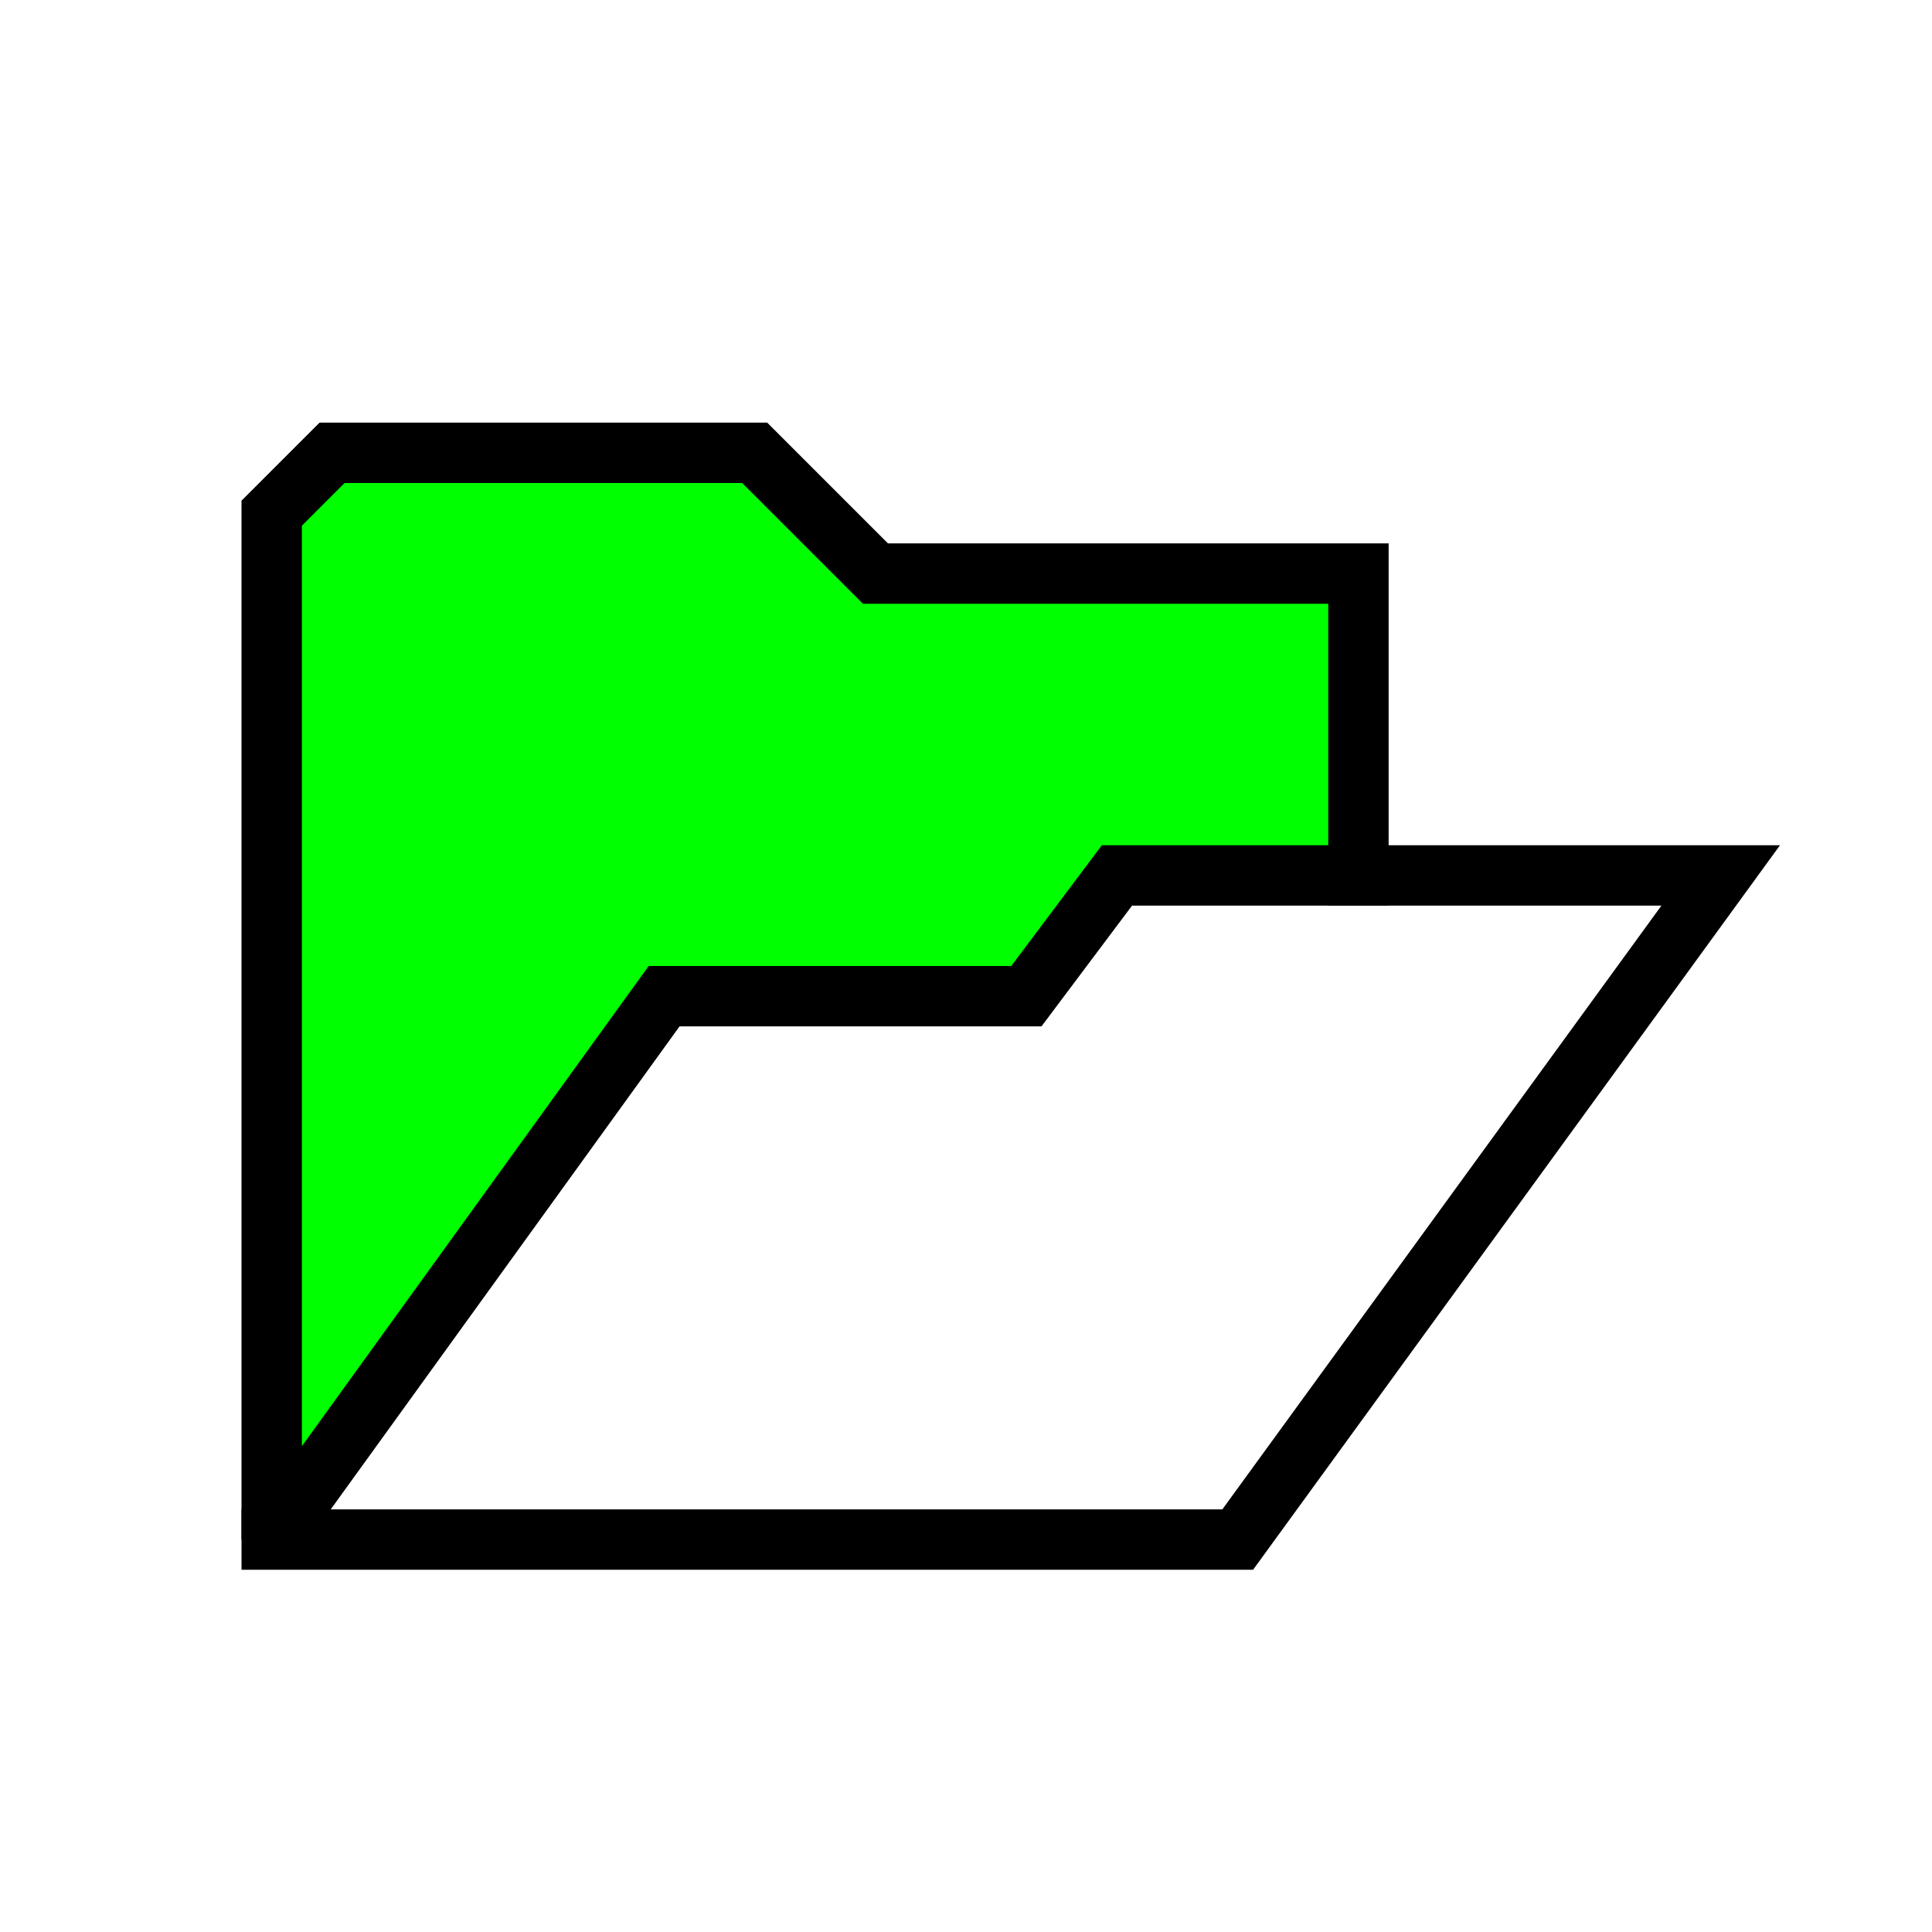
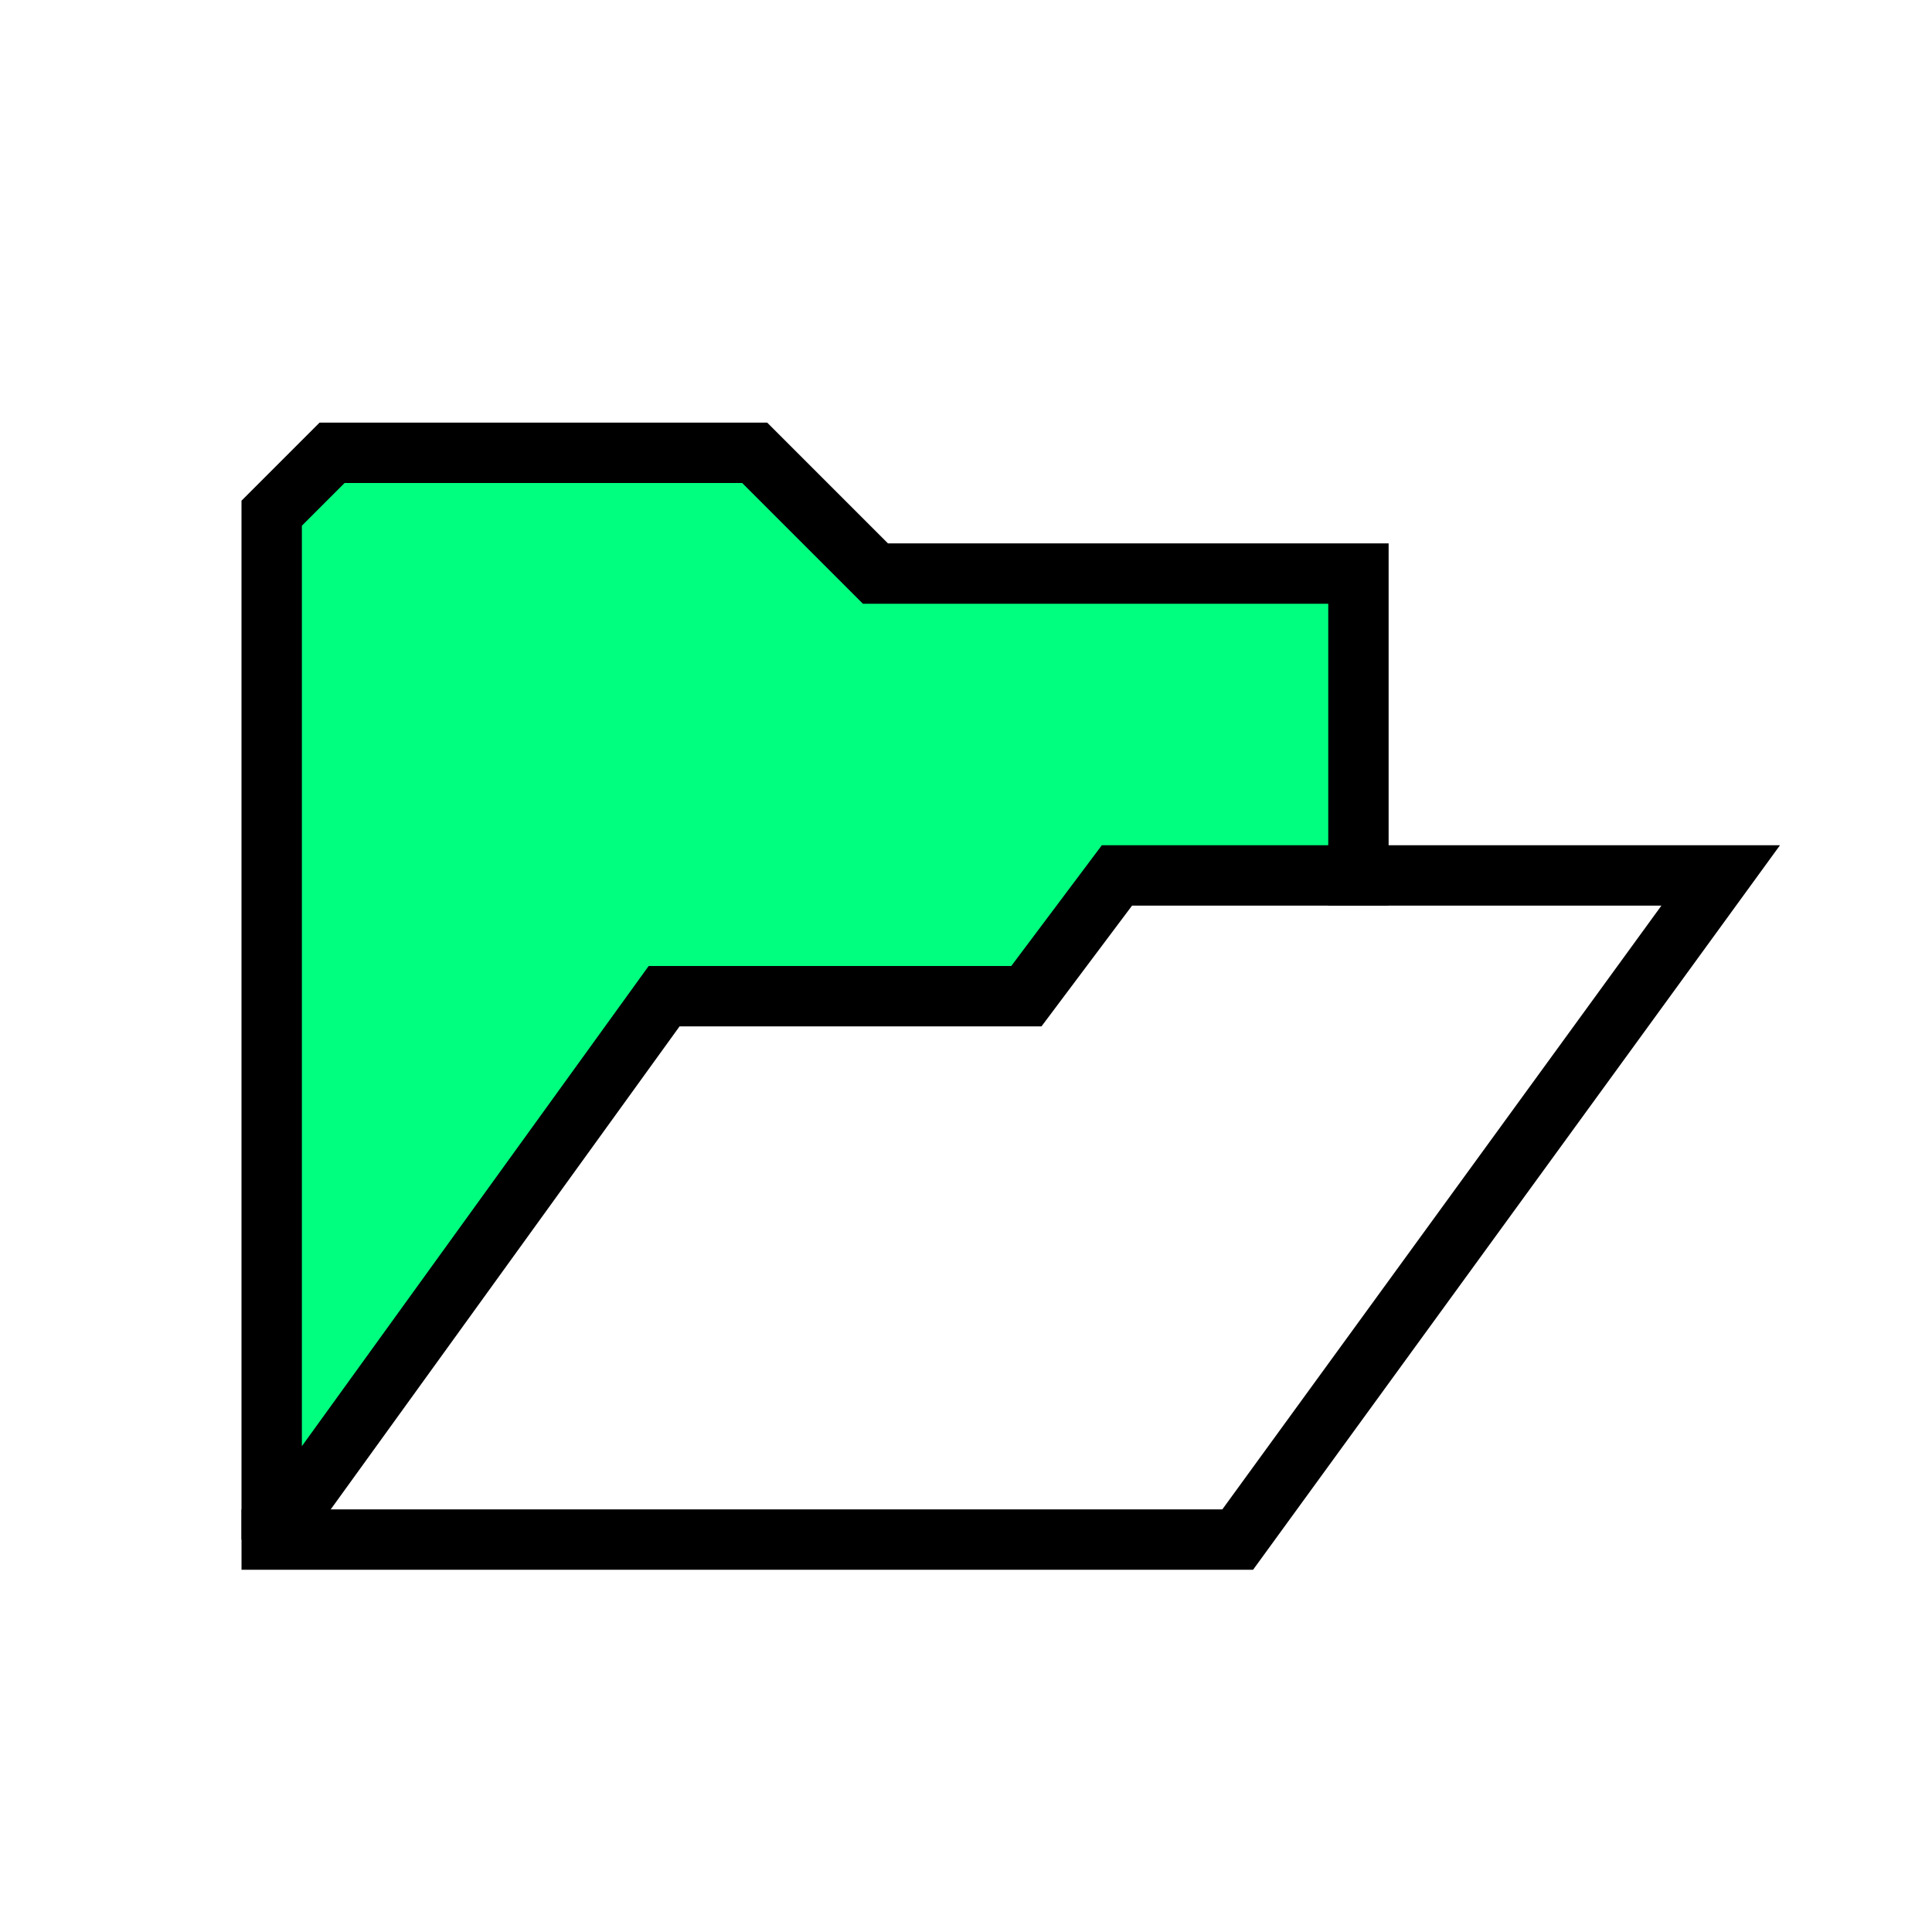
<svg xmlns="http://www.w3.org/2000/svg" width="256" height="256" viewBox="0 0 72.249 72.249" id="svg4295" version="1.1">
  <defs id="defs4323" />
  <g id="g4202">
-     <path id="path4194" d="m 10.16,57.573 0,-38.382 2.258,-2.258 15.804,0 4.516,4.516 18.062,0 0,11.289 -9.031,0 -3.387,4.516 -13.547,0 z" style="fill:#00ff00;fill-rule:evenodd;stroke:#000000;stroke-width:2.258;stroke-linecap:round;stroke-linejoin:miter;stroke-miterlimit:3;stroke-dasharray:none;stroke-opacity:1" />
+     <path id="path4194" d="m 10.16,57.573 0,-38.382 2.258,-2.258 15.804,0 4.516,4.516 18.062,0 0,11.289 -9.031,0 -3.387,4.516 -13.547,0 z" style="fill:#00ff7f;fill-rule:evenodd;stroke:#000000;stroke-width:2.258;stroke-linecap:round;stroke-linejoin:miter;stroke-miterlimit:3;stroke-dasharray:none;stroke-opacity:1" />
    <path id="path4196" d="m 50.8,32.738 13.547,0 -18.062,24.836 -36.124,0" style="fill:none;fill-rule:evenodd;stroke:#000000;stroke-width:2.258;stroke-linecap:square;stroke-linejoin:miter;stroke-miterlimit:4;stroke-dasharray:none;stroke-opacity:1" />
  </g>
</svg>
